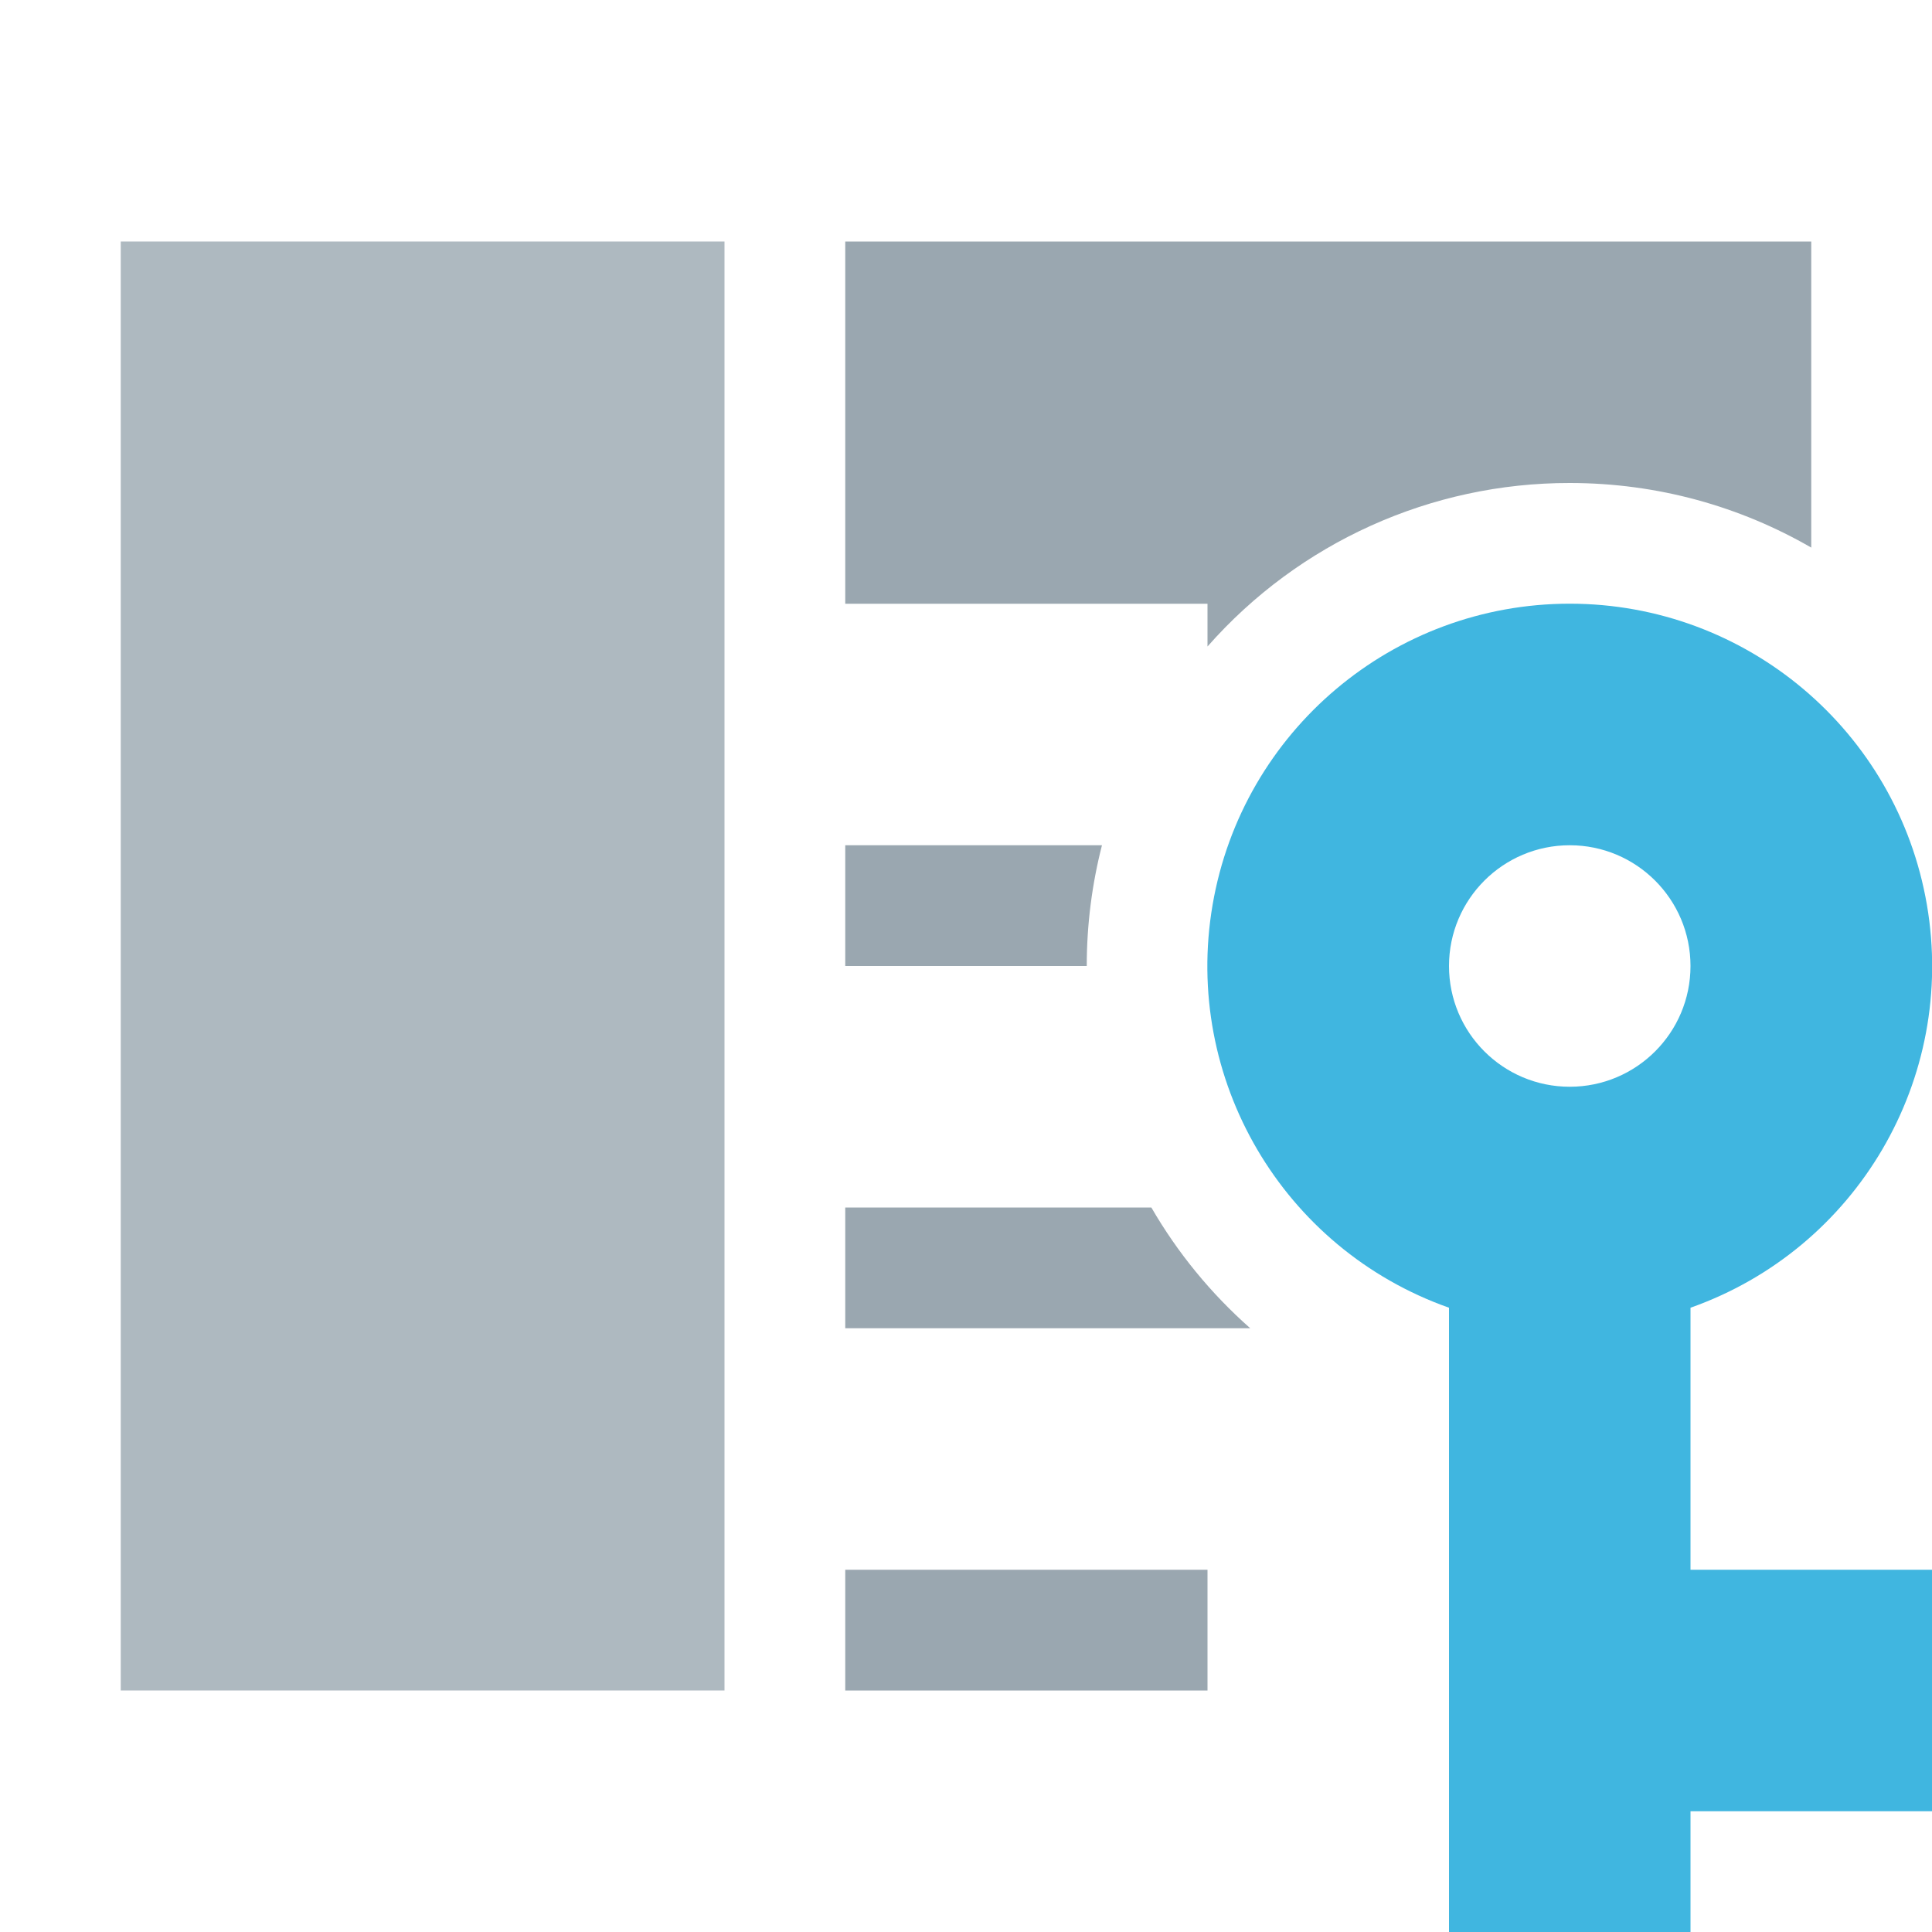
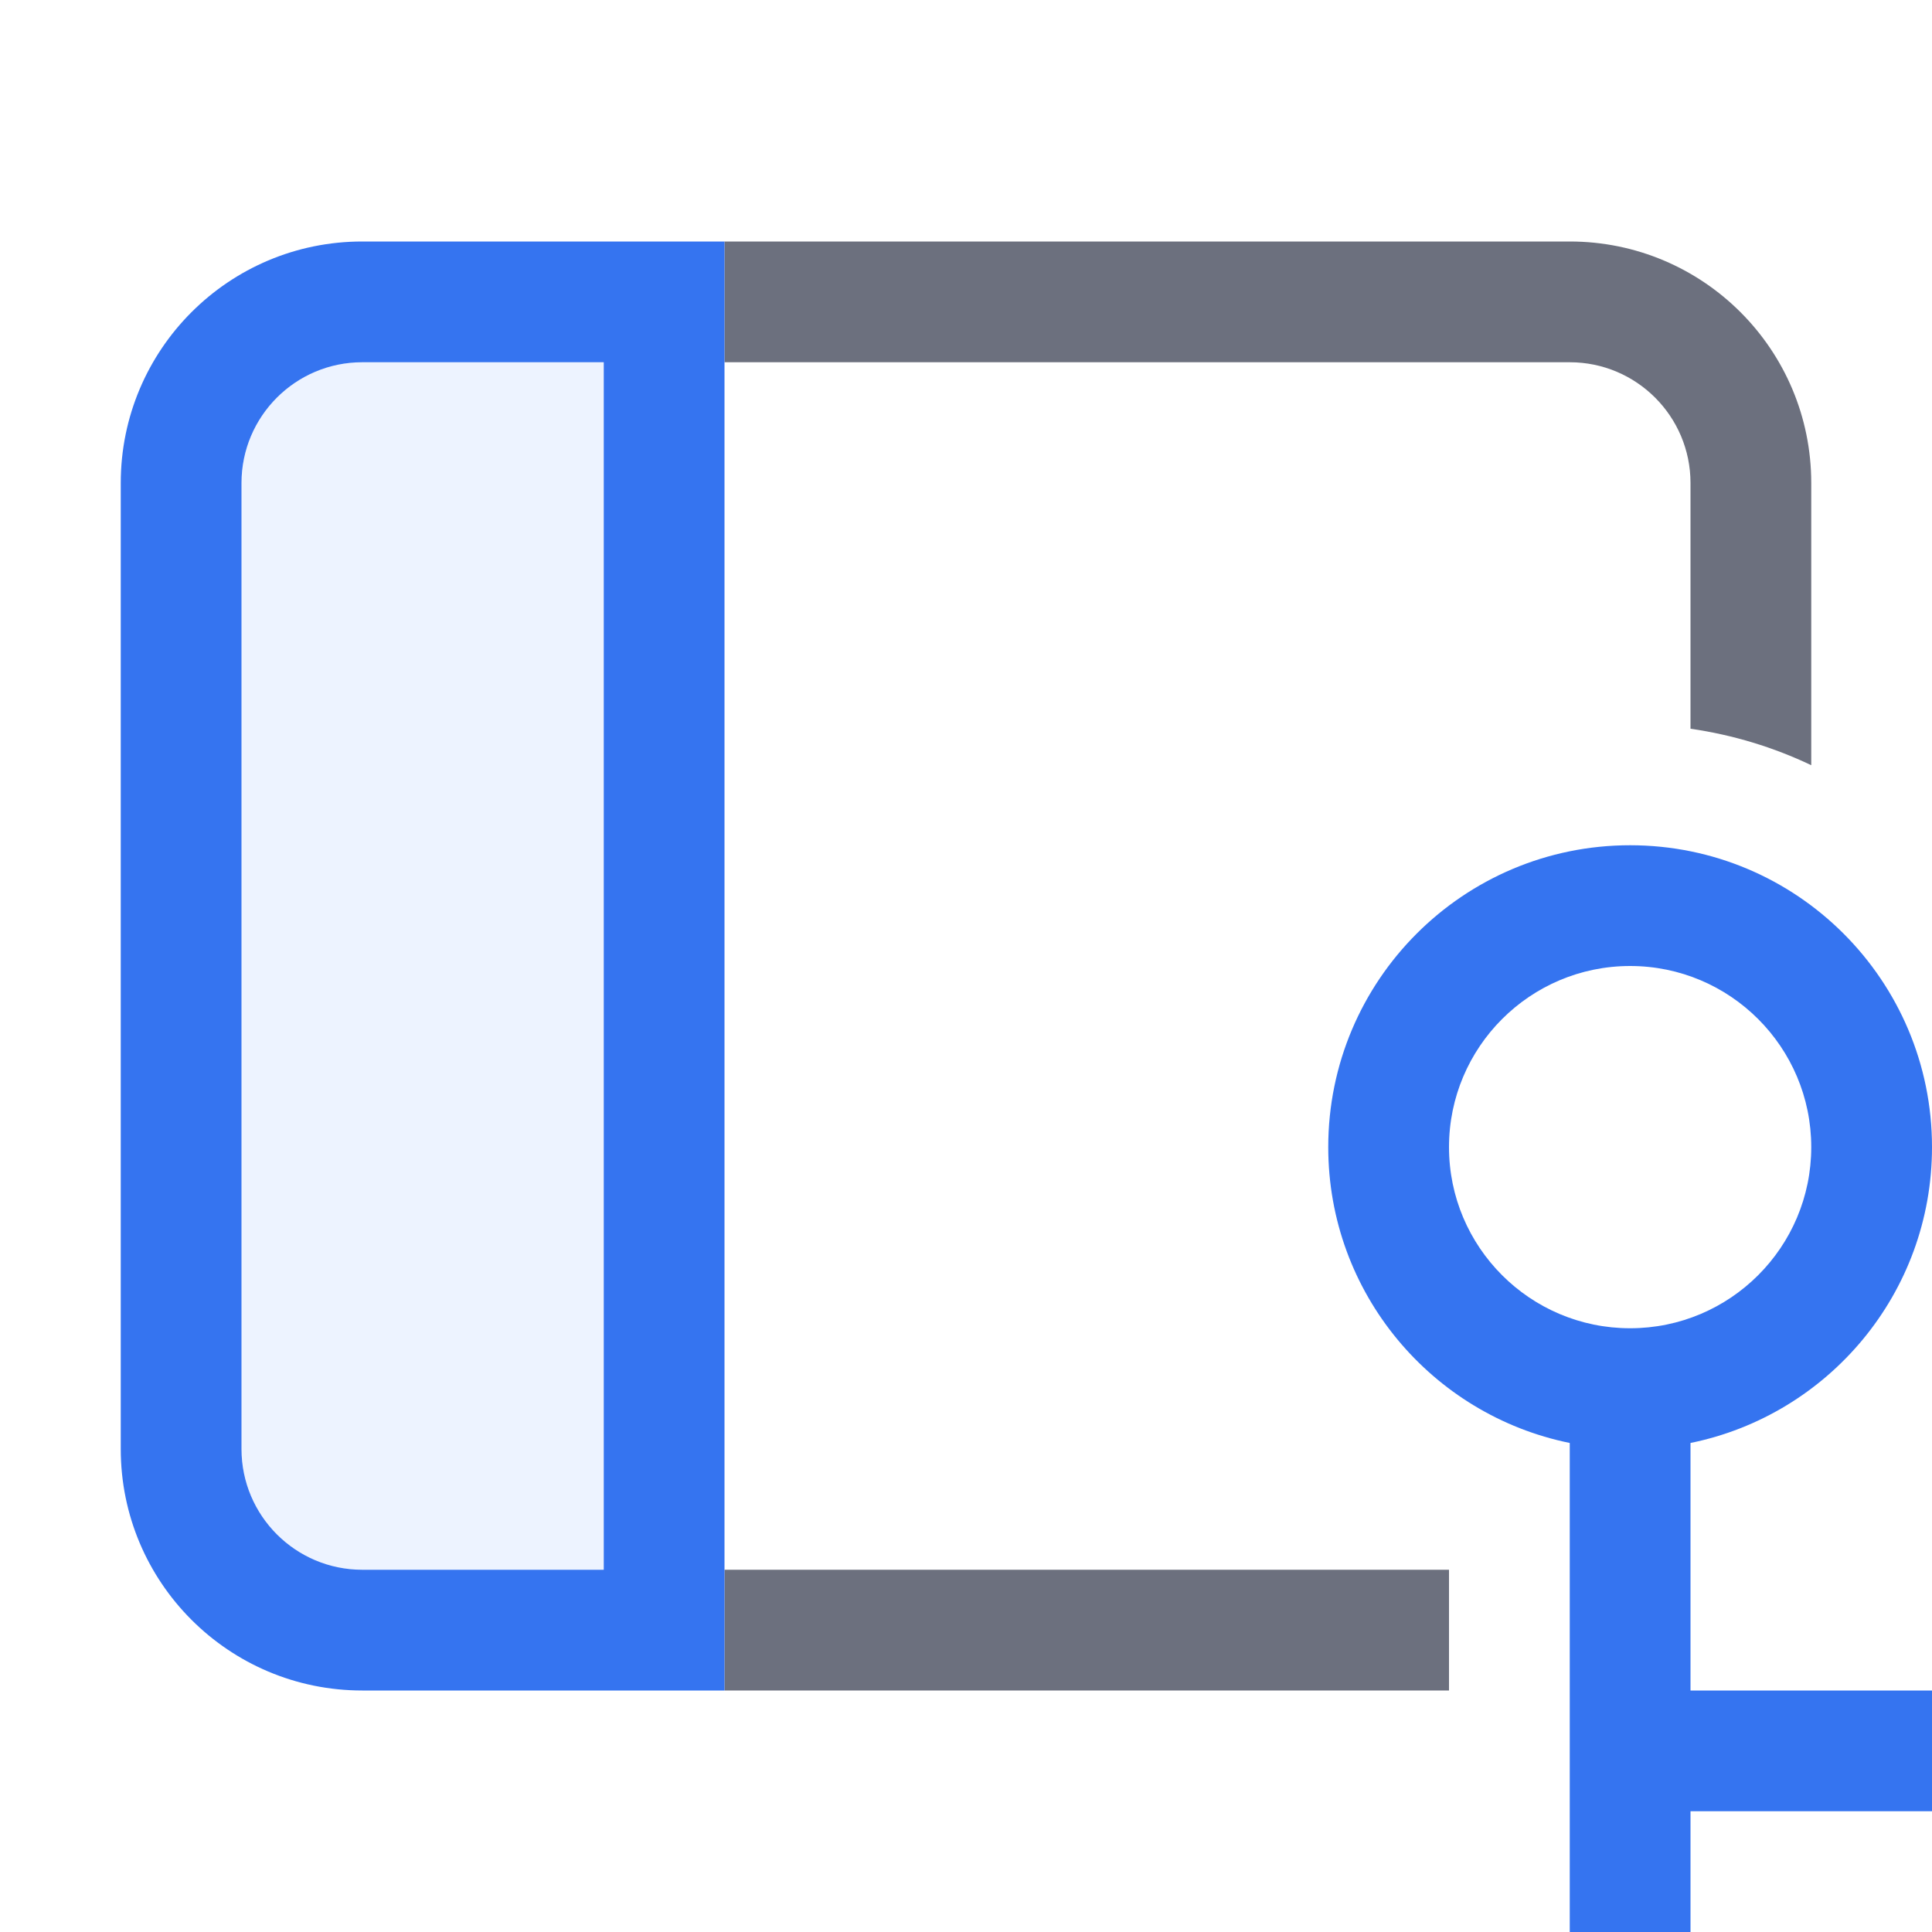
- <svg xmlns="http://www.w3.org/2000/svg" width="16" height="16" viewBox="0 0 16 16">
-   <rect id="frame" width="16" height="16" fill="none" />
-   <g fill="none" fill-rule="evenodd">
-     <path d="M0 0h16v16H0z" />
-     <g fill-rule="nonzero">
-       <path fill-opacity=".8" fill="#9AA7B0" d="M1 2h5v12H1z" />
-       <path d="M10.354 11a4.018 4.018 0 0 1-.819-1H7v1h3.354zM10 13H7v1h3v-1zm5 1v-2.535V14zm0-9.465V2H7v3h3v.354A3.99 3.99 0 0 1 13 4c.729 0 1.412.195 2 .535zM9.126 7H7v1h2c0-.345.044-.68.126-1z" fill="#9AA7B0" />
-       <path d="M14 13h2v2h-2v1h-2v-5.17a3.001 3.001 0 1 1 2 0V13zm-1-4a1 1 0 1 0 0-2 1 1 0 0 0 0 2z" fill="#40B6E0" />
-     </g>
-   </g>
+ <svg xmlns="http://www.w3.org/2000/svg" width="16" height="16" viewBox="0 0 16 16" fill="none">
+   <path d="M2 4C2 3.448 2.448 3 3 3H5V13H3C2.448 13 2 12.552 2 12V4Z" fill="#EDF3FF" />
+   <path d="M6 14H12V13H6V14Z" fill="#6C707E" />
+   <path d="M6 3H13C13.552 3 14 3.448 14 4V6.035C14.353 6.086 14.689 6.189 15 6.337V4C15 2.895 14.105 2 13 2H6V3Z" fill="#6C707E" />
+   <path fill-rule="evenodd" clip-rule="evenodd" d="M6 14H3C1.895 14 1 13.105 1 12V4C1 2.895 1.895 2 3 2H6V14ZM5 3H3C2.448 3 2 3.448 2 4V12C2 12.552 2.448 13 3 13H5V3Z" fill="#3574F0" />
+   <path fill-rule="evenodd" clip-rule="evenodd" d="M14 11.95C15.141 11.718 16 10.71 16 9.5C16 8.119 14.881 7 13.5 7C12.119 7 11 8.119 11 9.5C11 10.71 11.859 11.718 13 11.95V16H14V15H16V14H14V11.95ZM15 9.5C15 10.328 14.328 11 13.5 11C12.672 11 12 10.328 12 9.5C12 8.672 12.672 8 13.5 8C14.328 8 15 8.672 15 9.5Z" fill="#3574F0" />
</svg>
